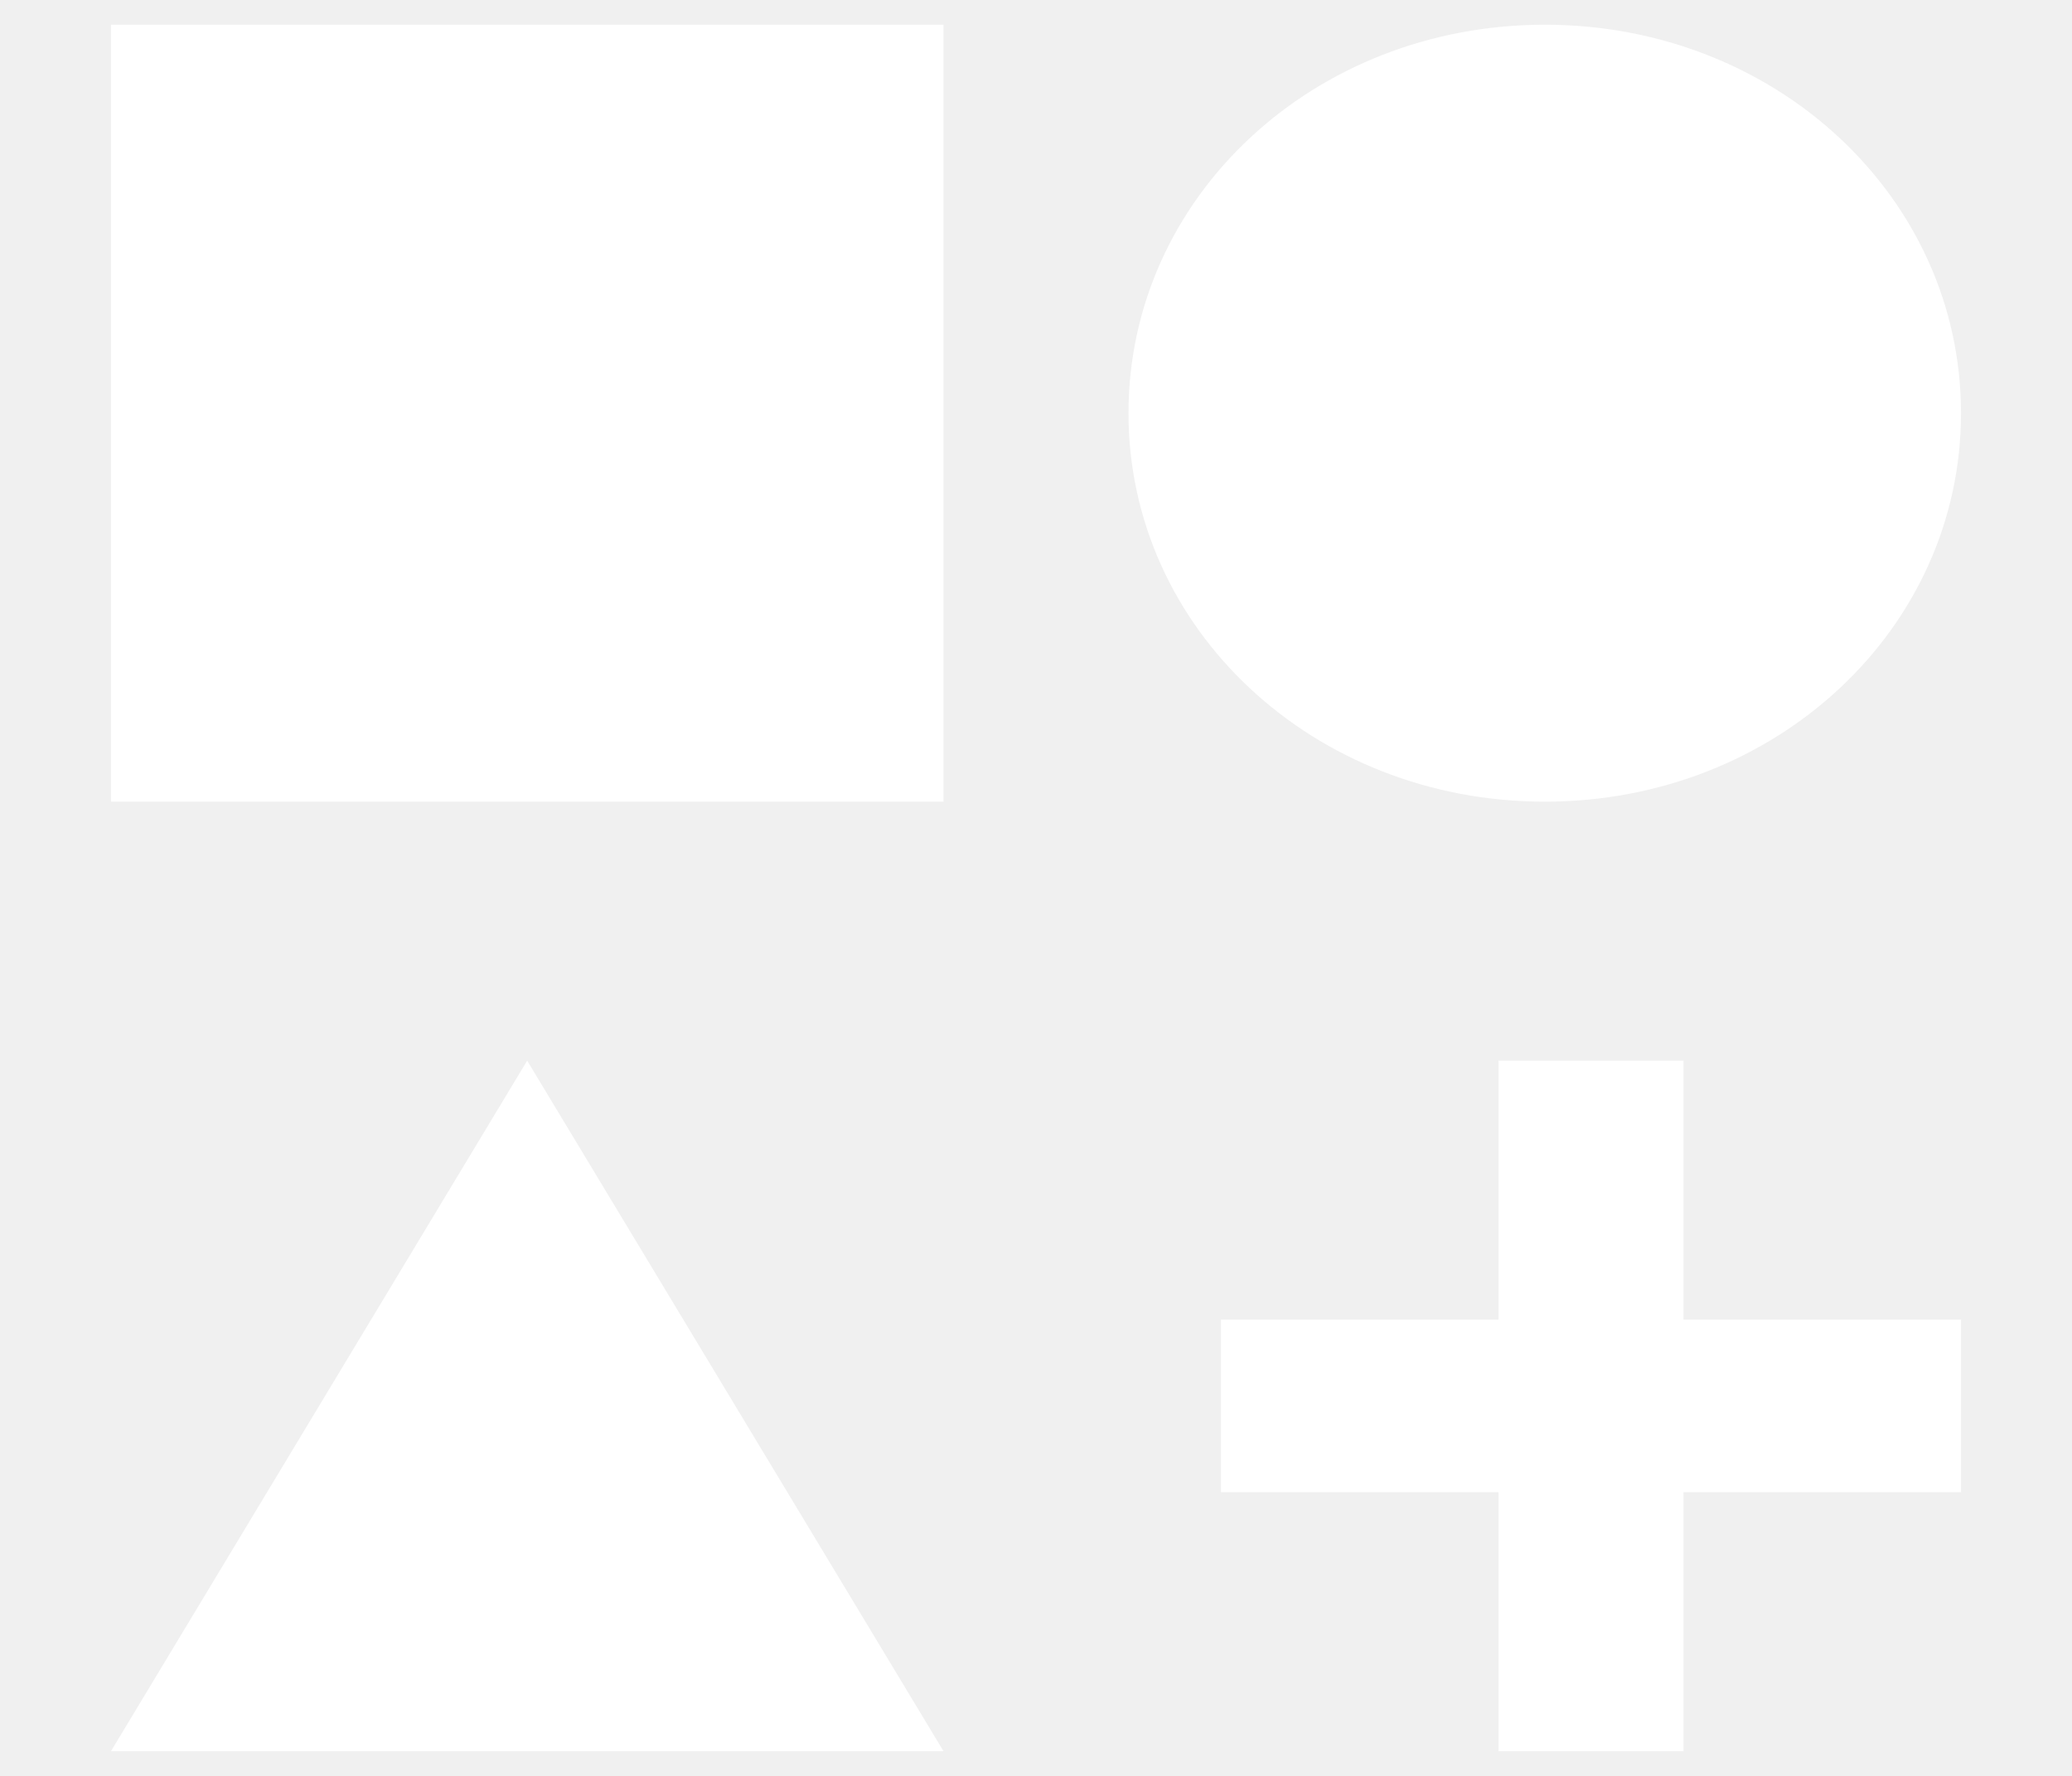
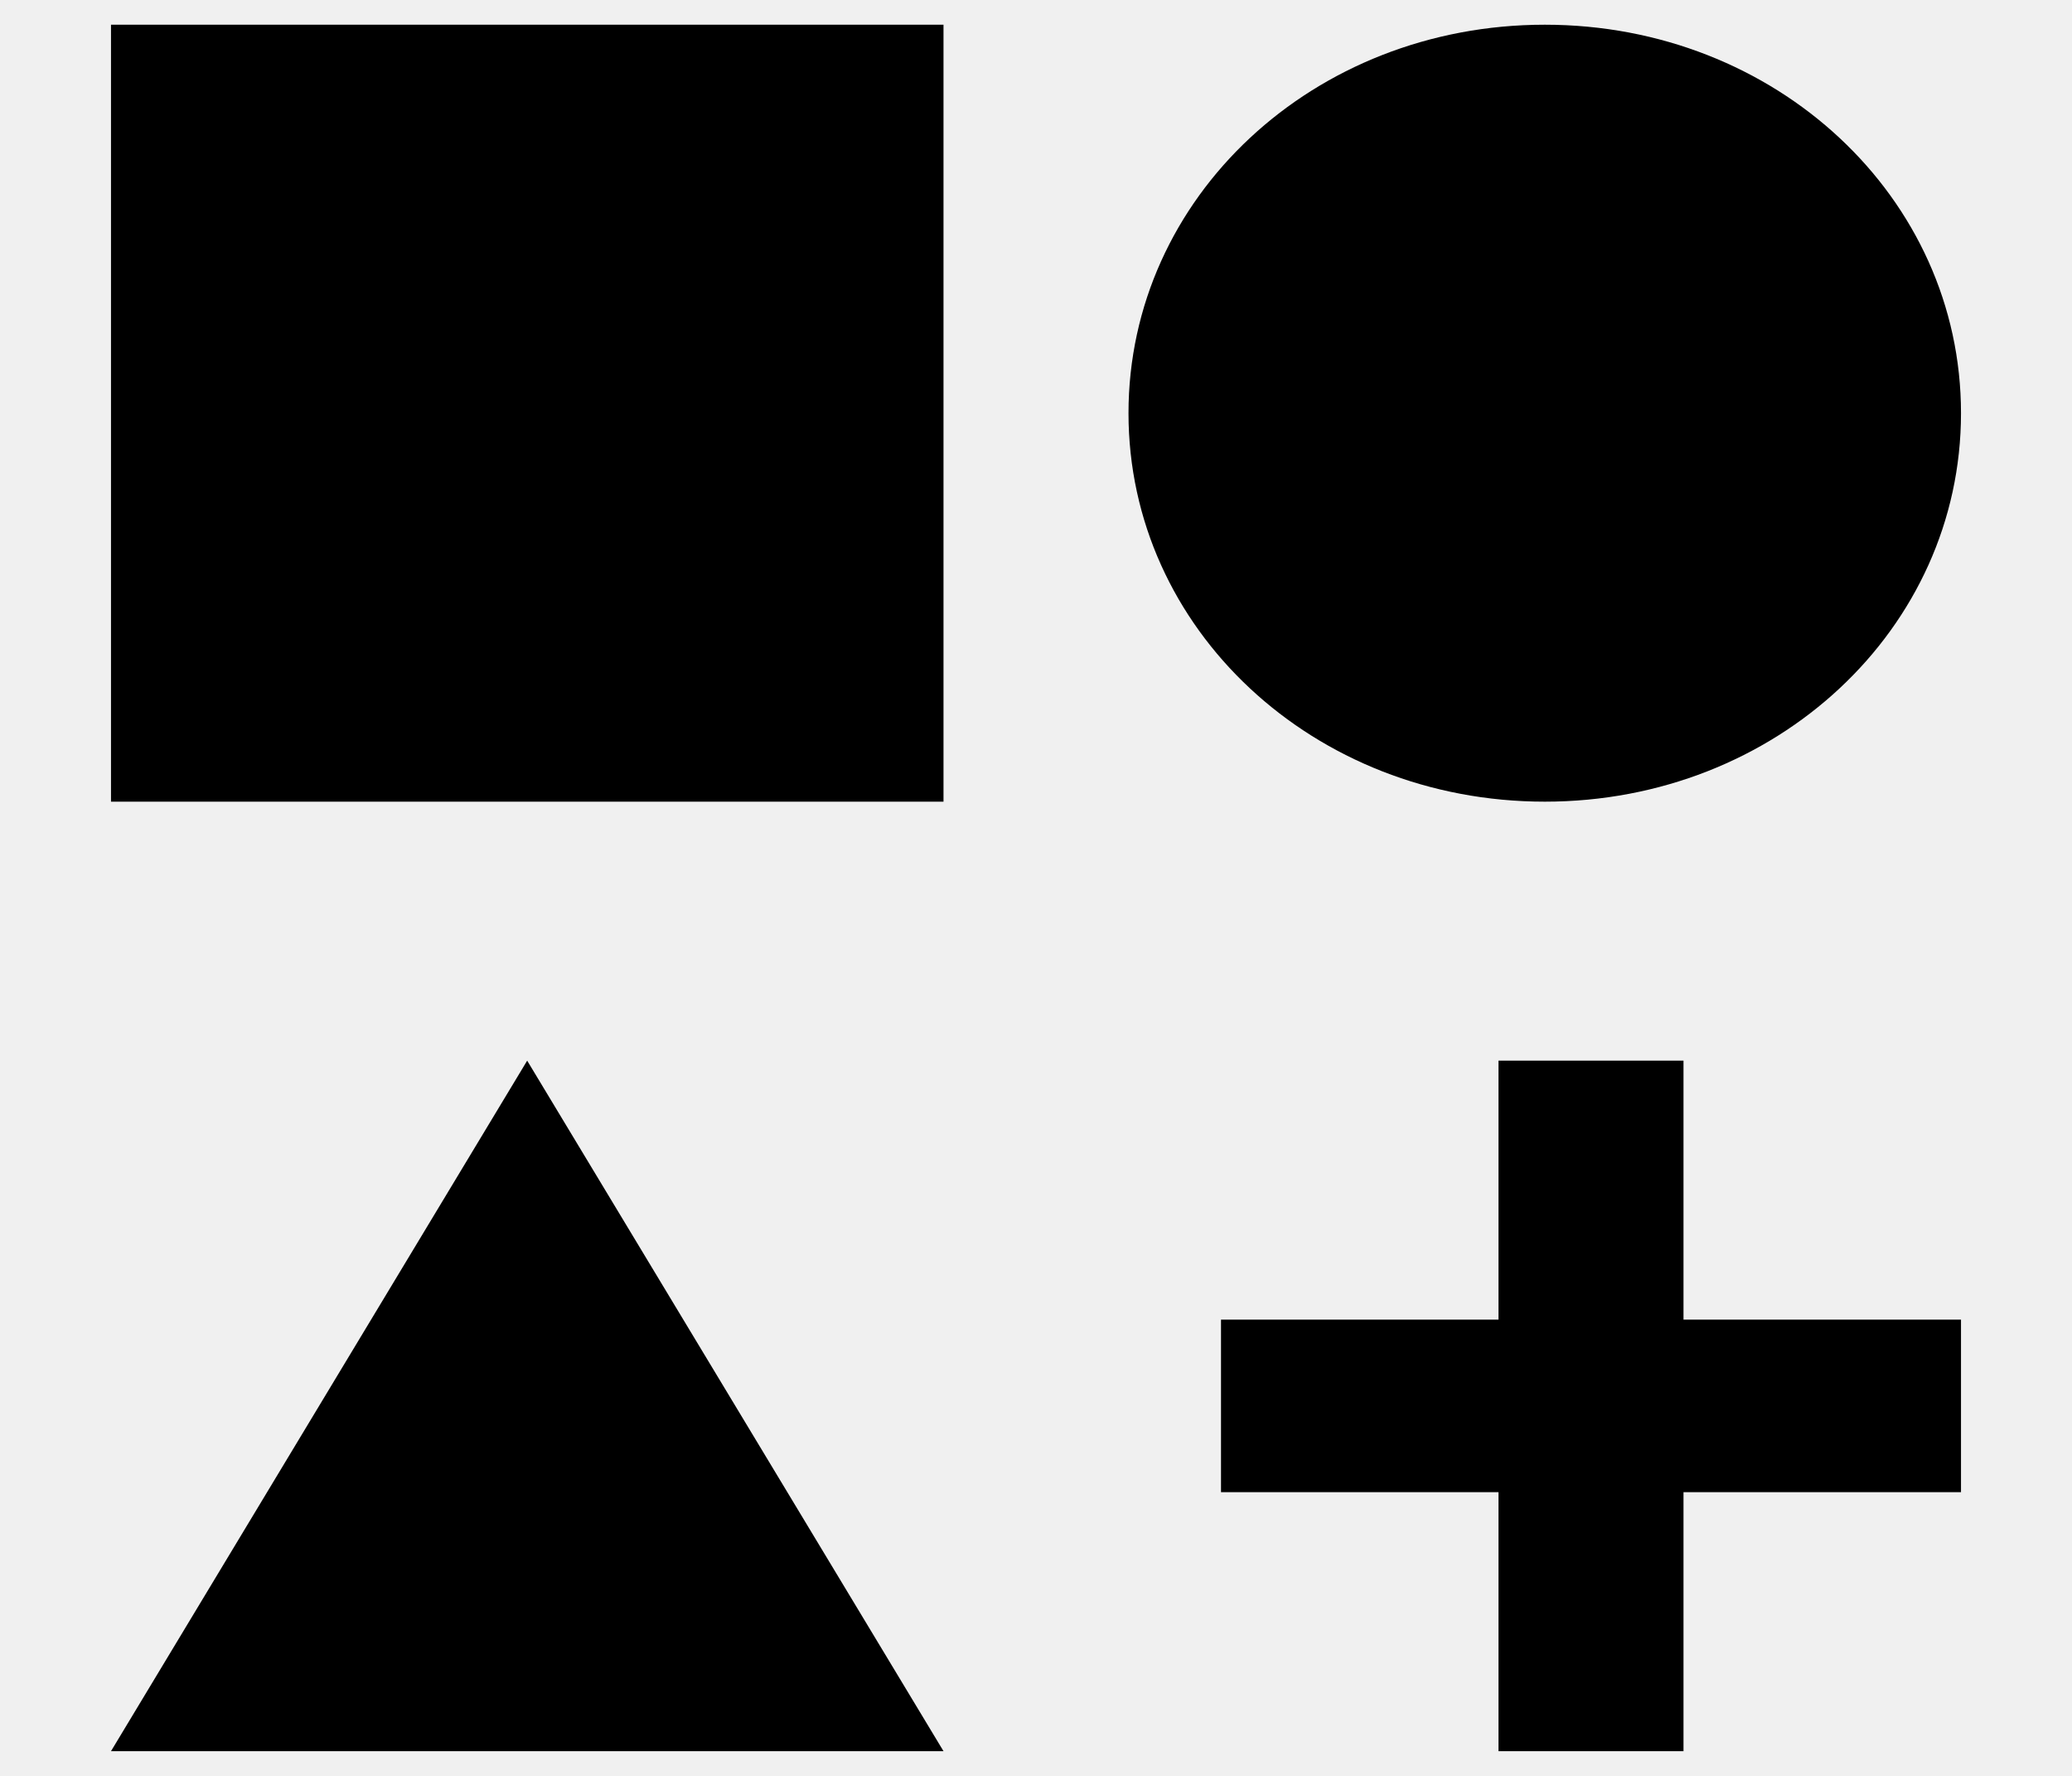
- <svg xmlns="http://www.w3.org/2000/svg" width="14" height="12" viewBox="0 0 14 12" fill="none">
-   <path d="M0.75 0.167H6.375V5.417H0.75V0.167ZM10.438 0.167C12 0.167 13.25 1.333 13.25 2.792C13.25 4.25 12 5.417 10.438 5.417C8.875 5.417 7.625 4.25 7.625 2.792C7.625 1.333 8.875 0.167 10.438 0.167ZM3.562 7.167L6.375 11.833H0.75L3.562 7.167ZM11.375 8.917H13.25V10.083H11.375V11.833H10.125V10.083H8.25V8.917H10.125V7.167H11.375V8.917Z" fill="white" />
+ <svg xmlns="http://www.w3.org/2000/svg" width="100%" height="100%" viewBox="0 0 14 12" fill="currentColor">
+   <path d="M0.75 0.167H6.375V5.417H0.75V0.167ZM10.438 0.167C12 0.167 13.25 1.333 13.25 2.792C13.25 4.25 12 5.417 10.438 5.417C8.875 5.417 7.625 4.25 7.625 2.792C7.625 1.333 8.875 0.167 10.438 0.167ZM3.562 7.167L6.375 11.833H0.75L3.562 7.167ZM11.375 8.917H13.25V10.083H11.375V11.833H10.125V10.083H8.25V8.917H10.125V7.167H11.375V8.917Z" fill="currentColor" />
</svg>
